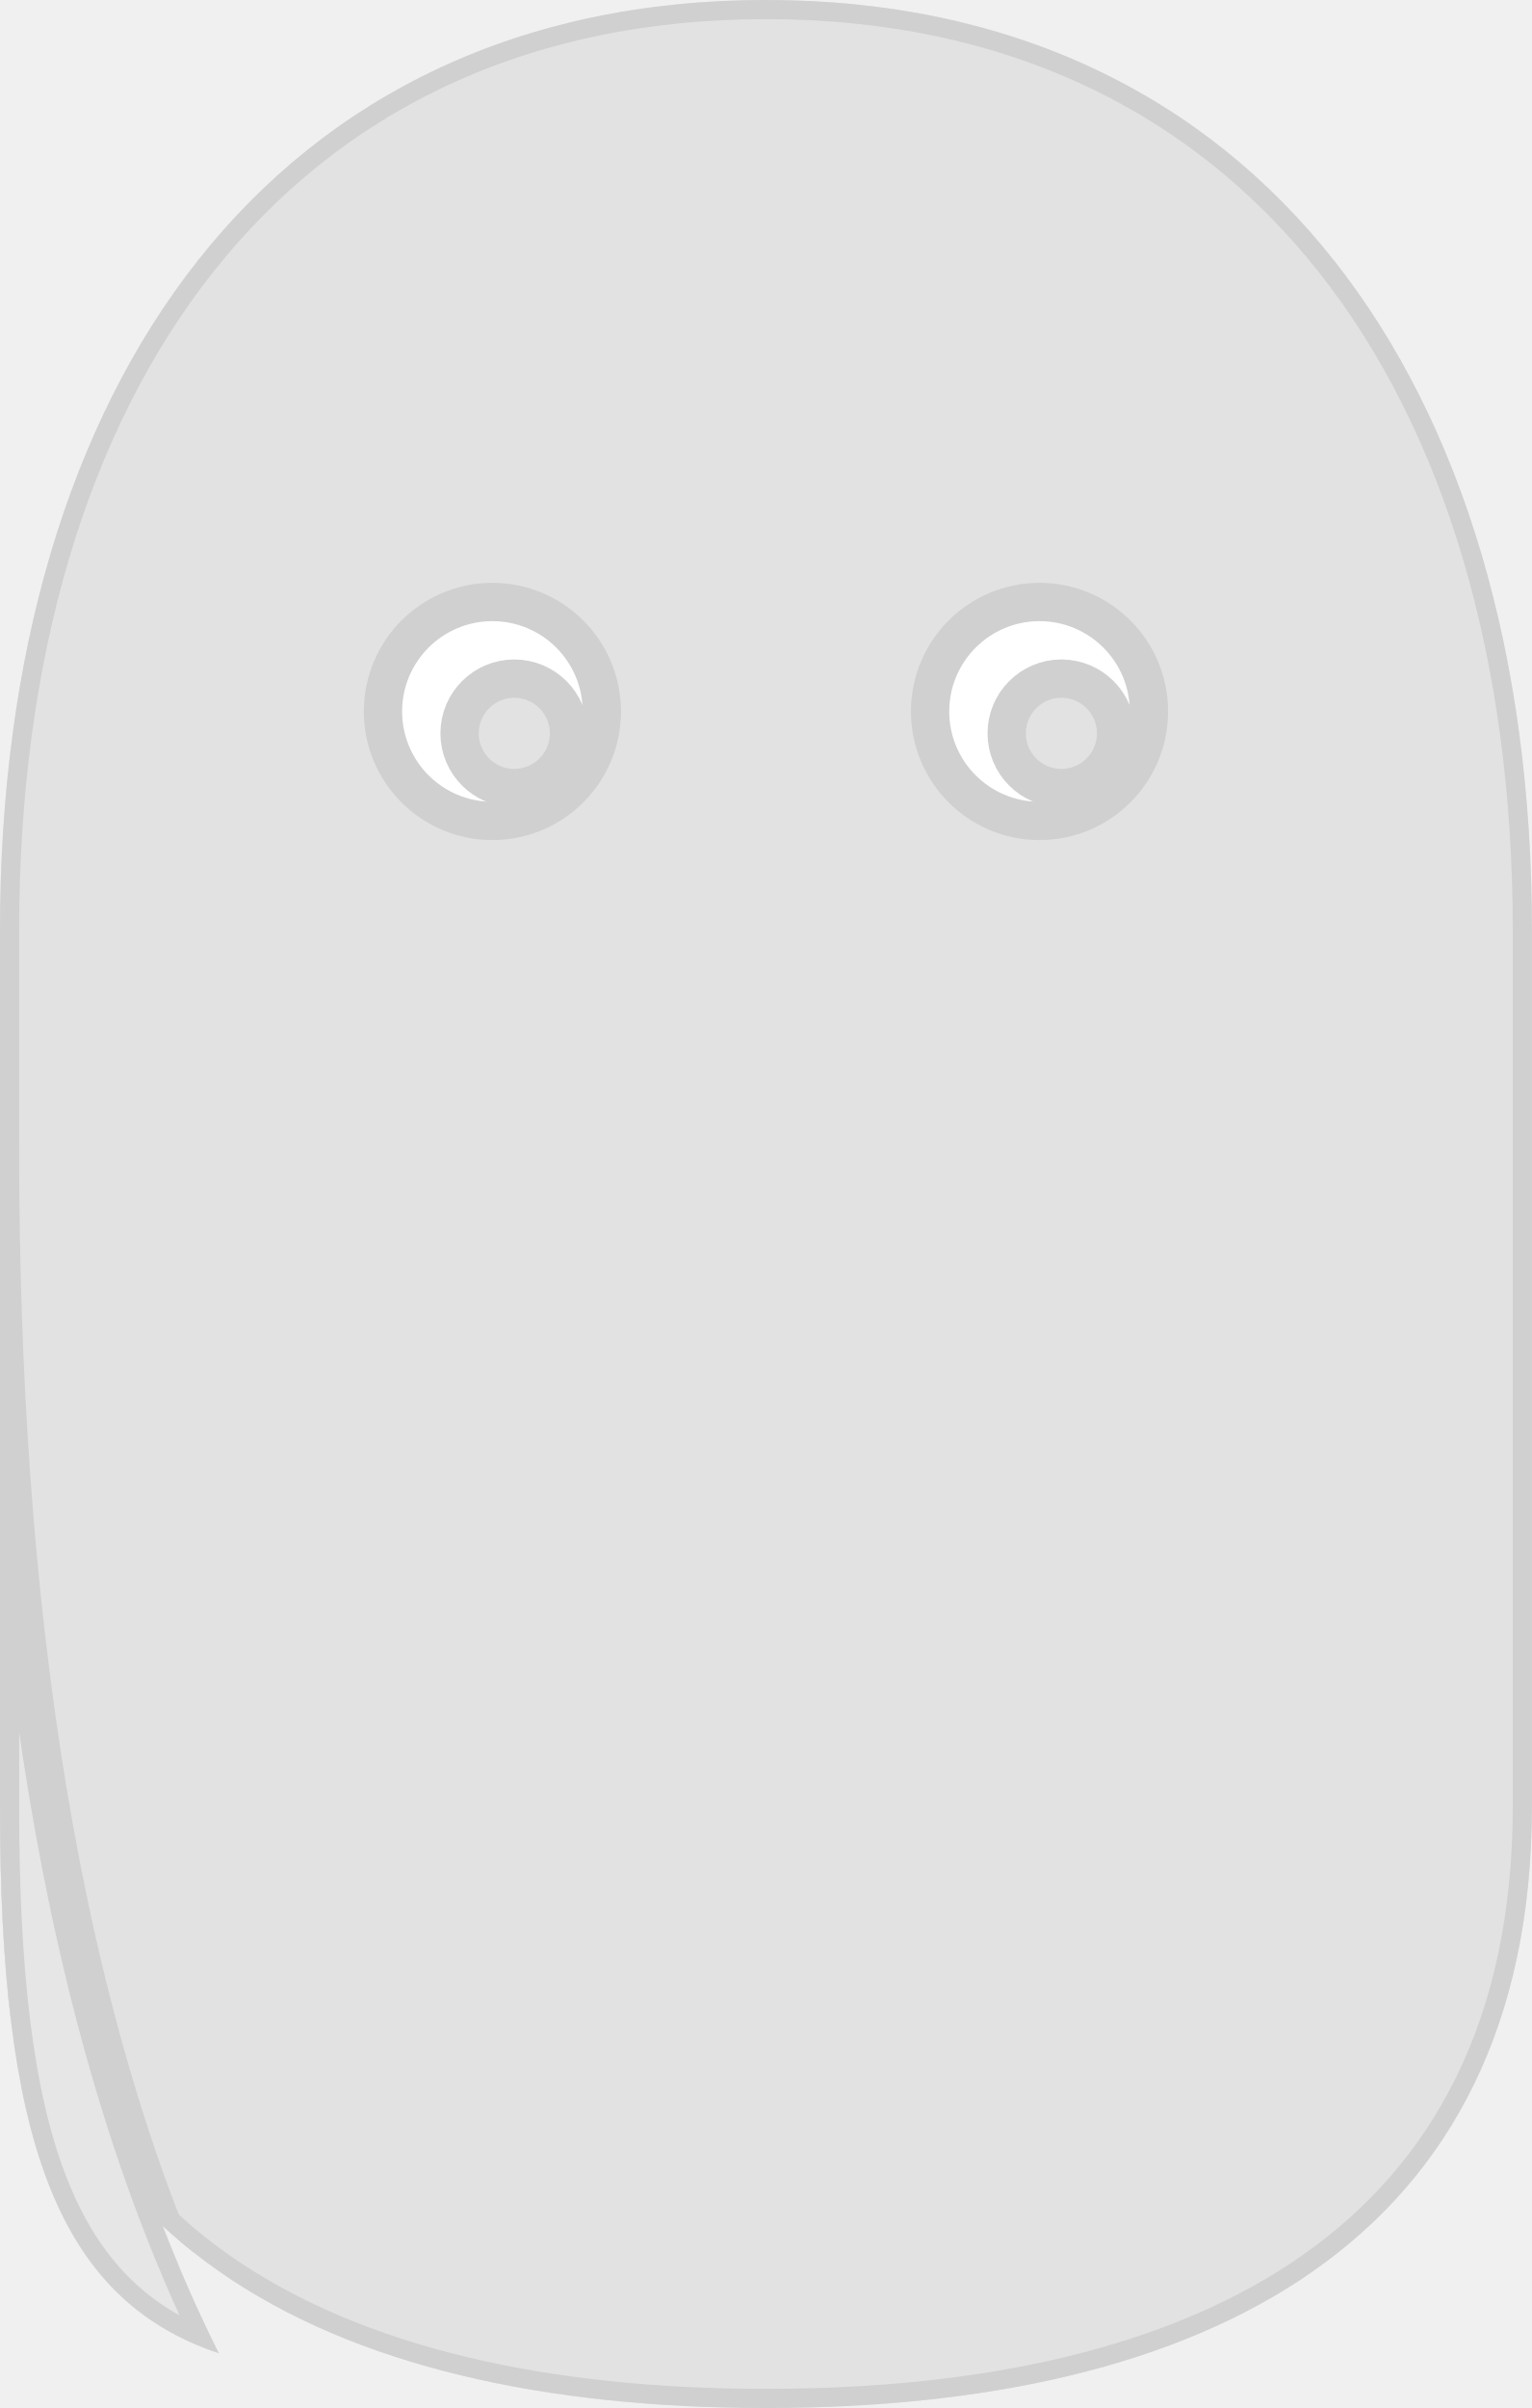
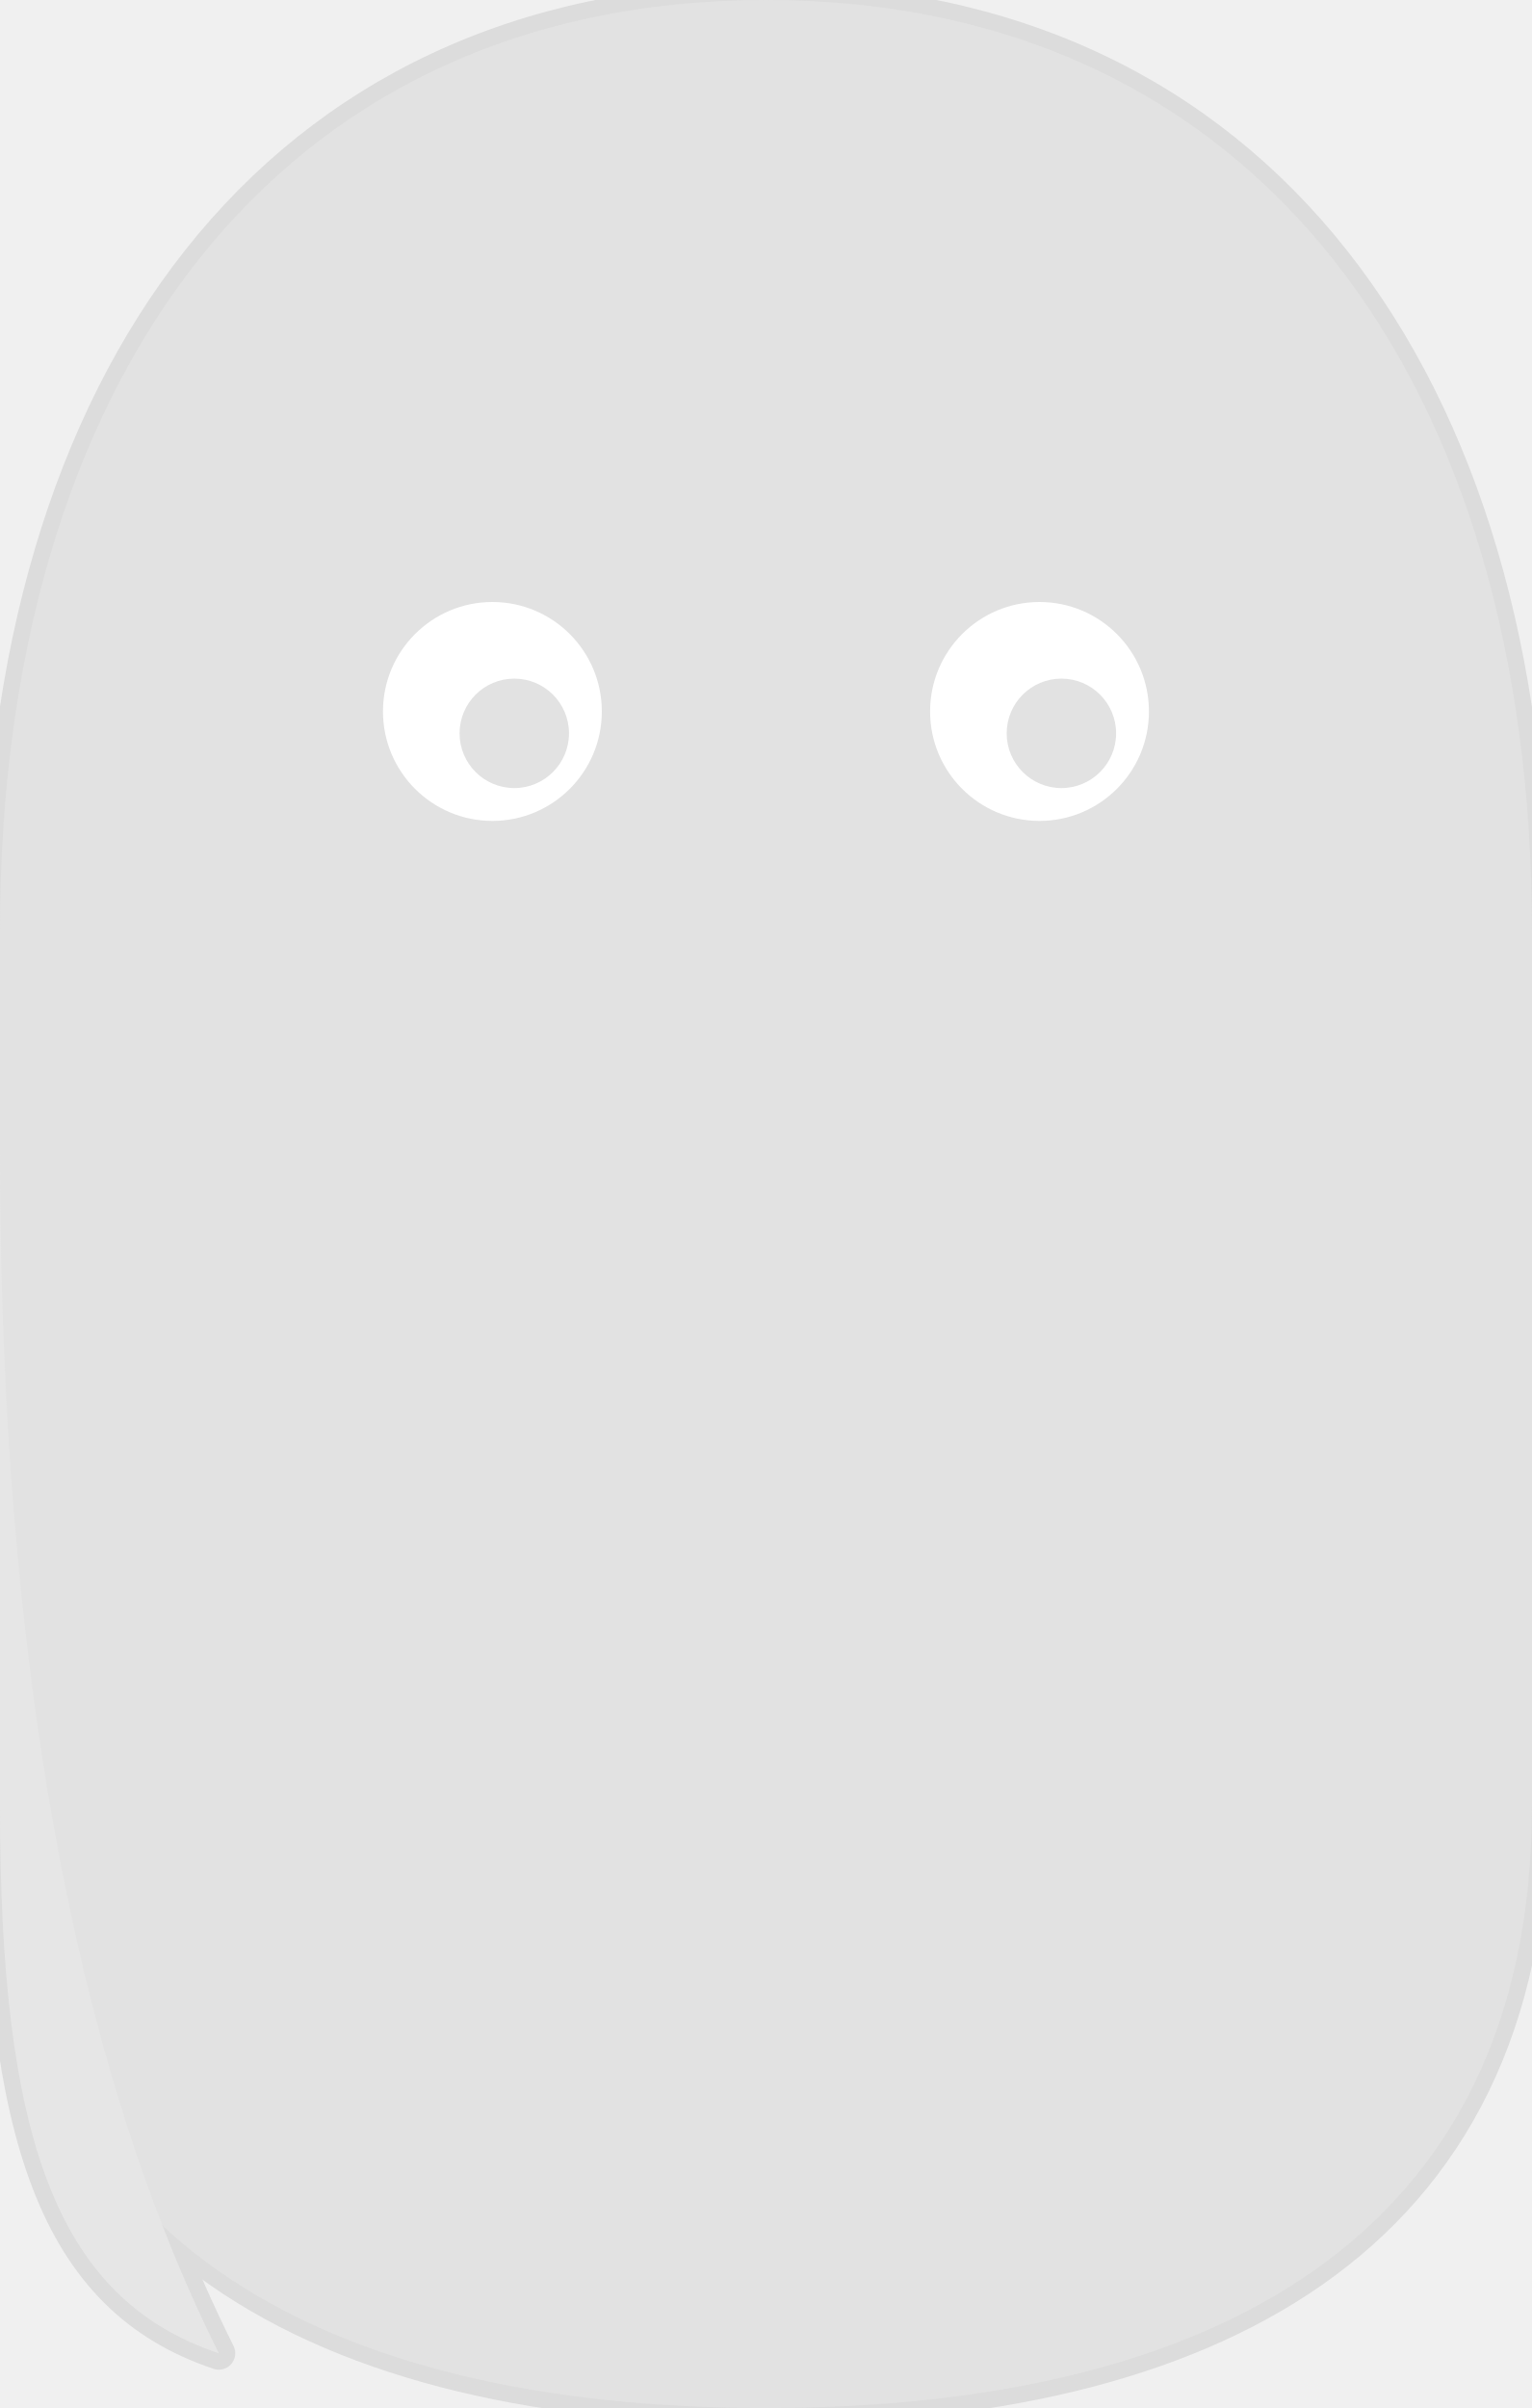
<svg xmlns="http://www.w3.org/2000/svg" width="84" height="132" viewBox="2 1 28 44">
-   <clipPath id="rim_penguin_body">
-     <path d="M16 1 C25 1 30 8 30 18 L30 34 C30 42 24 45 16 45 C8 45 2 42 2 34 L2 18 C2 8 7 1 16 1 Z" fill="#e2e2e2" />
-     <path d="M2 22 C2 30 3 38 6 44 C3 43 2 40 2 34 Z" fill="#e6e6e6" />
-     <circle cx="11" cy="14" r="2" fill="#ffffff" />
-     <circle cx="21" cy="14" r="2" fill="#ffffff" />
-     <circle cx="11.4" cy="14.4" r="1" fill="#e2e2e2" />
-     <circle cx="21.4" cy="14.4" r="1" fill="#e2e2e2" />
-   </clipPath>
-   <g clip-path="url(#rim_penguin_body)">
-     <path stroke="#d0d0d0" stroke-width="0.7" stroke-linejoin="round" d="M16 1 C25 1 30 8 30 18 L30 34 C30 42 24 45 16 45 C8 45 2 42 2 34 L2 18 C2 8 7 1 16 1 Z" fill="#e2e2e2" />
-     <path stroke="#d0d0d0" stroke-width="0.7" stroke-linejoin="round" d="M2 22 C2 30 3 38 6 44 C3 43 2 40 2 34 Z" fill="#e6e6e6" />
-     <circle stroke="#d0d0d0" stroke-width="0.7" stroke-linejoin="round" cx="11" cy="14" r="2" fill="#ffffff" />
-     <circle stroke="#d0d0d0" stroke-width="0.7" stroke-linejoin="round" cx="21" cy="14" r="2" fill="#ffffff" />
-     <circle stroke="#d0d0d0" stroke-width="0.7" stroke-linejoin="round" cx="11.4" cy="14.4" r="1" fill="#e2e2e2" />
-     <circle stroke="#d0d0d0" stroke-width="0.7" stroke-linejoin="round" cx="21.4" cy="14.4" r="1" fill="#e2e2e2" />
+   <g id="paperscrape-outline" fill="#dcdcdc" stroke="#dcdcdc" stroke-width="0.6" stroke-linejoin="round" stroke-linecap="round">
+     <path d="M16 1 C25 1 30 8 30 18 L30 34 C30 42 24 45 16 45 C8 45 2 42 2 34 L2 18 C2 8 7 1 16 1 Z" />
+     <path d="M2 22 C2 30 3 38 6 44 C3 43 2 40 2 34 Z" />
+     <circle cx="11" cy="14" r="2" />
+     <circle cx="21" cy="14" r="2" />
+     <circle cx="11.4" cy="14.4" r="1" />
+     <circle cx="21.4" cy="14.4" r="1" />
  </g>
+   <path d="M16 1 C25 1 30 8 30 18 L30 34 C30 42 24 45 16 45 C8 45 2 42 2 34 L2 18 C2 8 7 1 16 1 Z" fill="#e2e2e2" />
+   <path d="M2 22 C2 30 3 38 6 44 C3 43 2 40 2 34 Z" fill="#e6e6e6" />
+   <circle cx="11" cy="14" r="2" fill="#ffffff" />
+   <circle cx="21" cy="14" r="2" fill="#ffffff" />
+   <circle cx="11.4" cy="14.4" r="1" fill="#e2e2e2" />
+   <circle cx="21.4" cy="14.4" r="1" fill="#e2e2e2" />
</svg>
